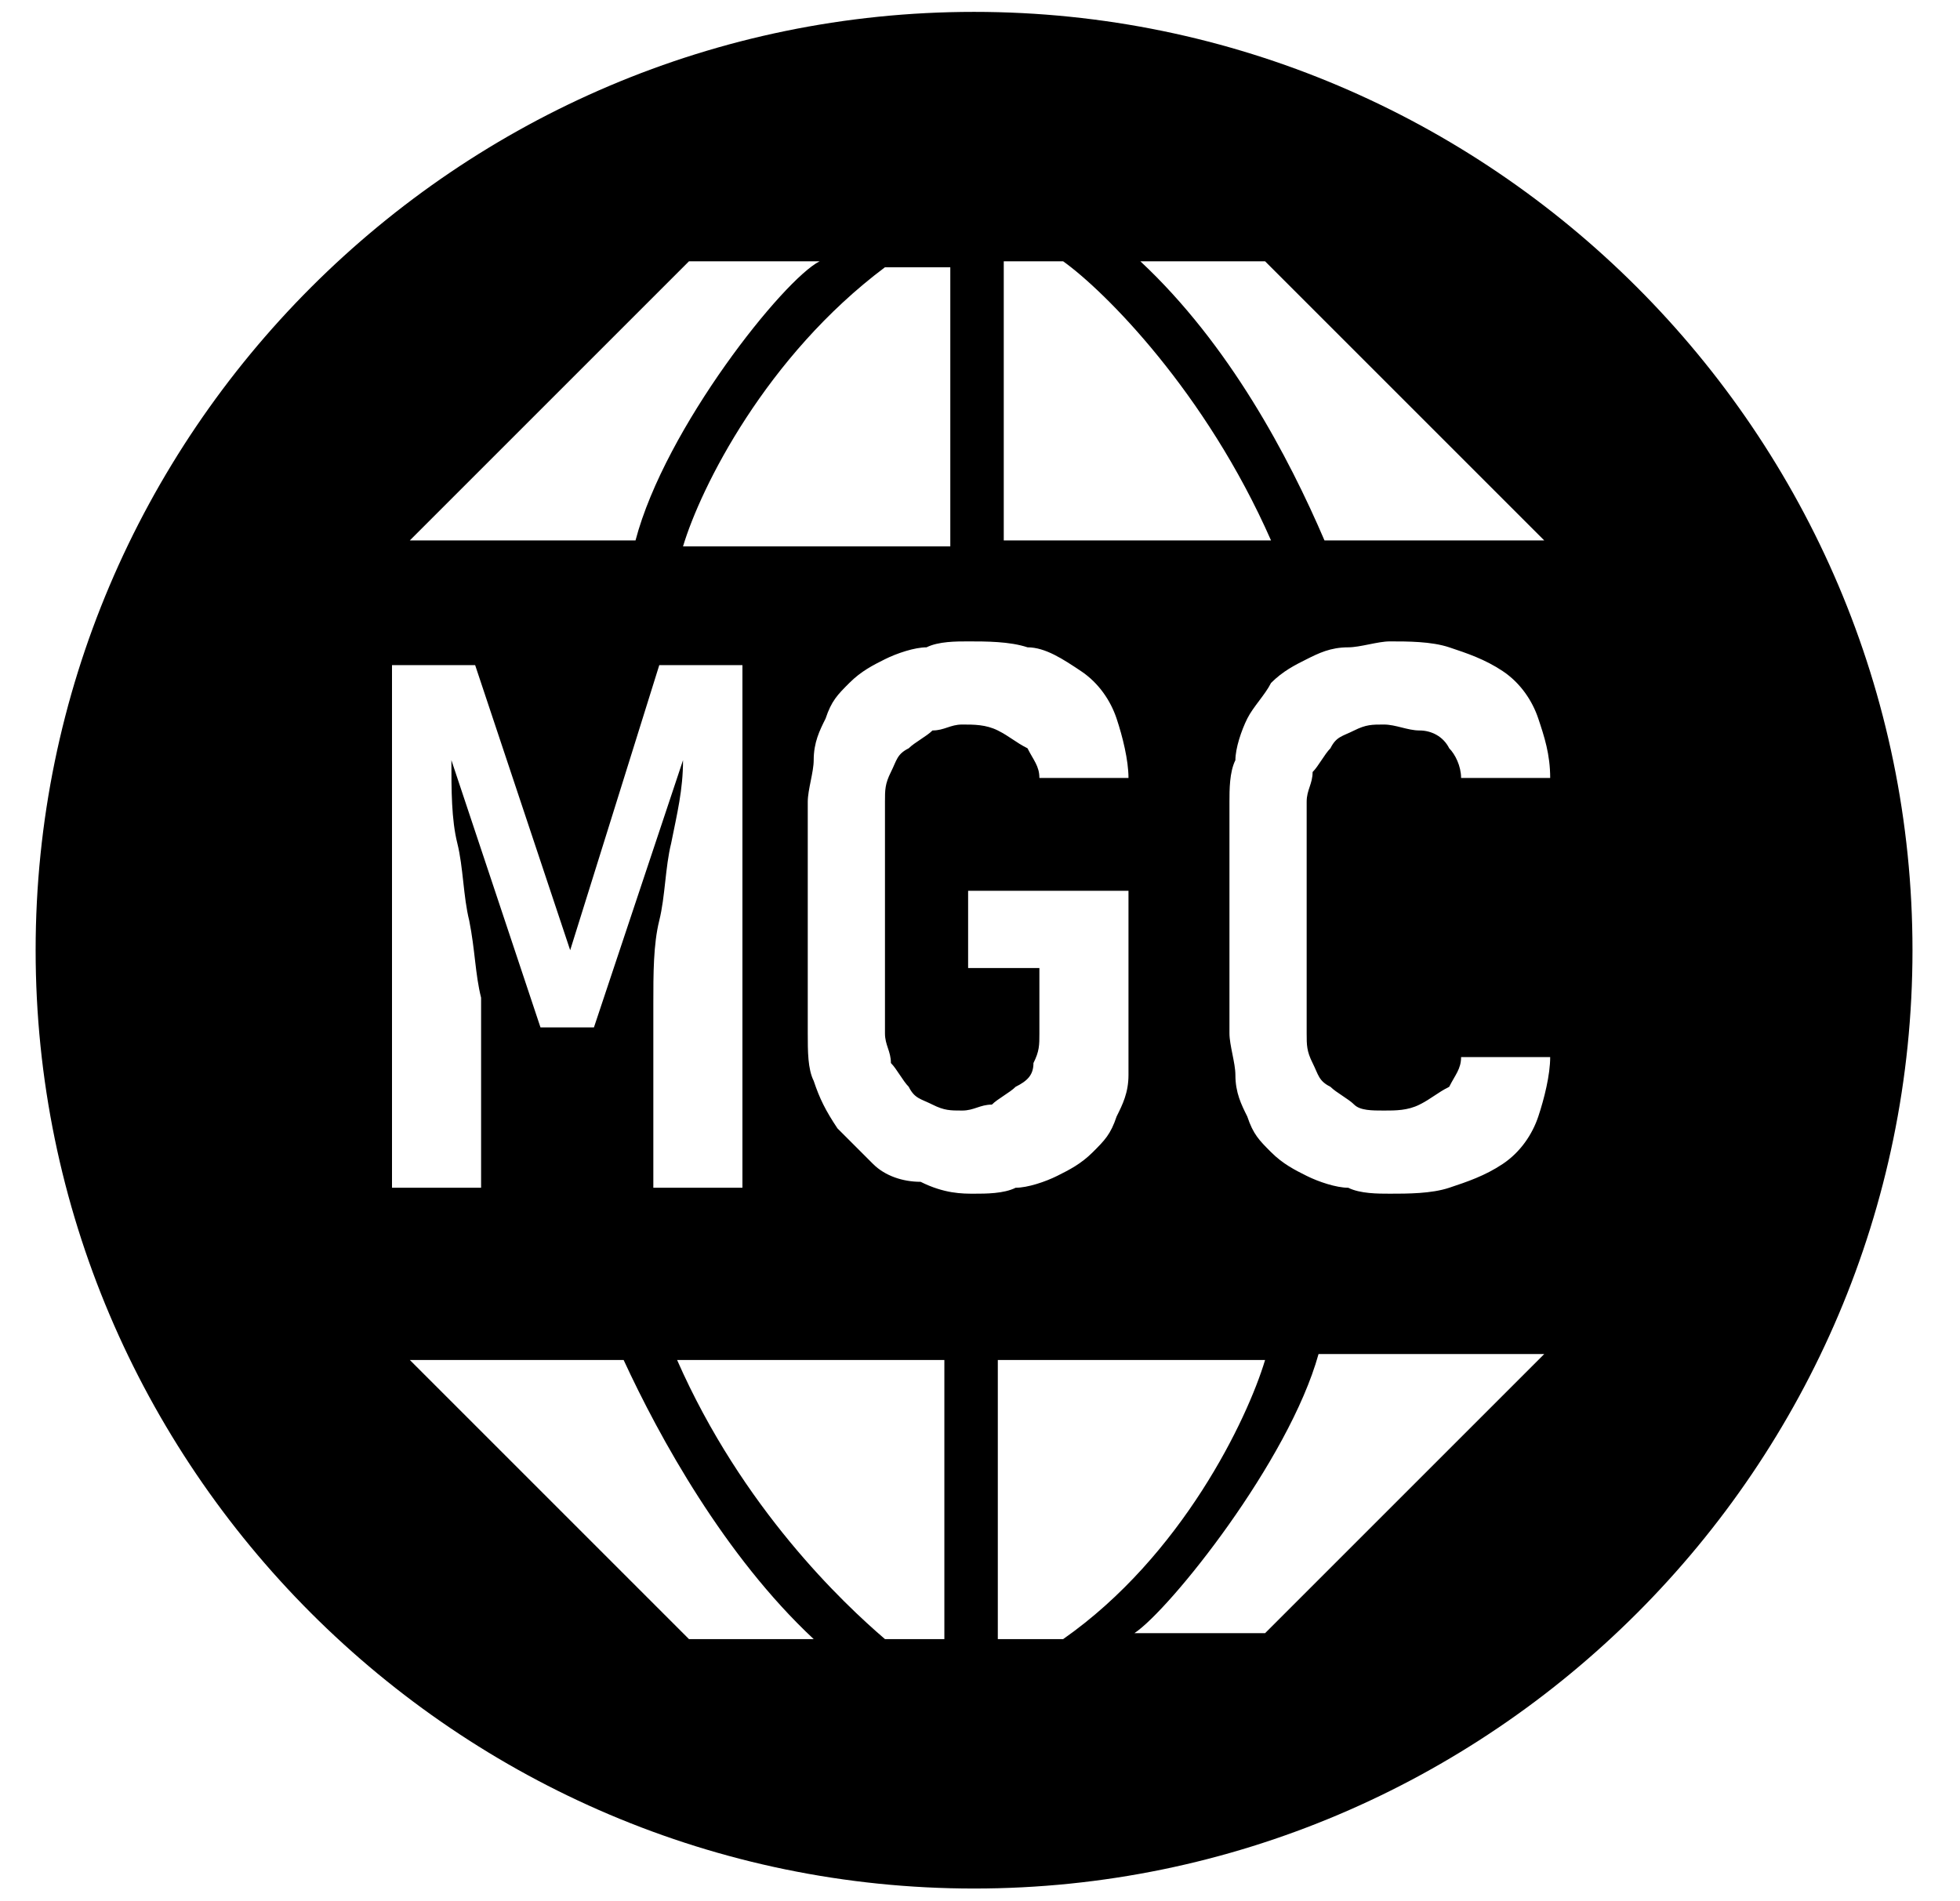
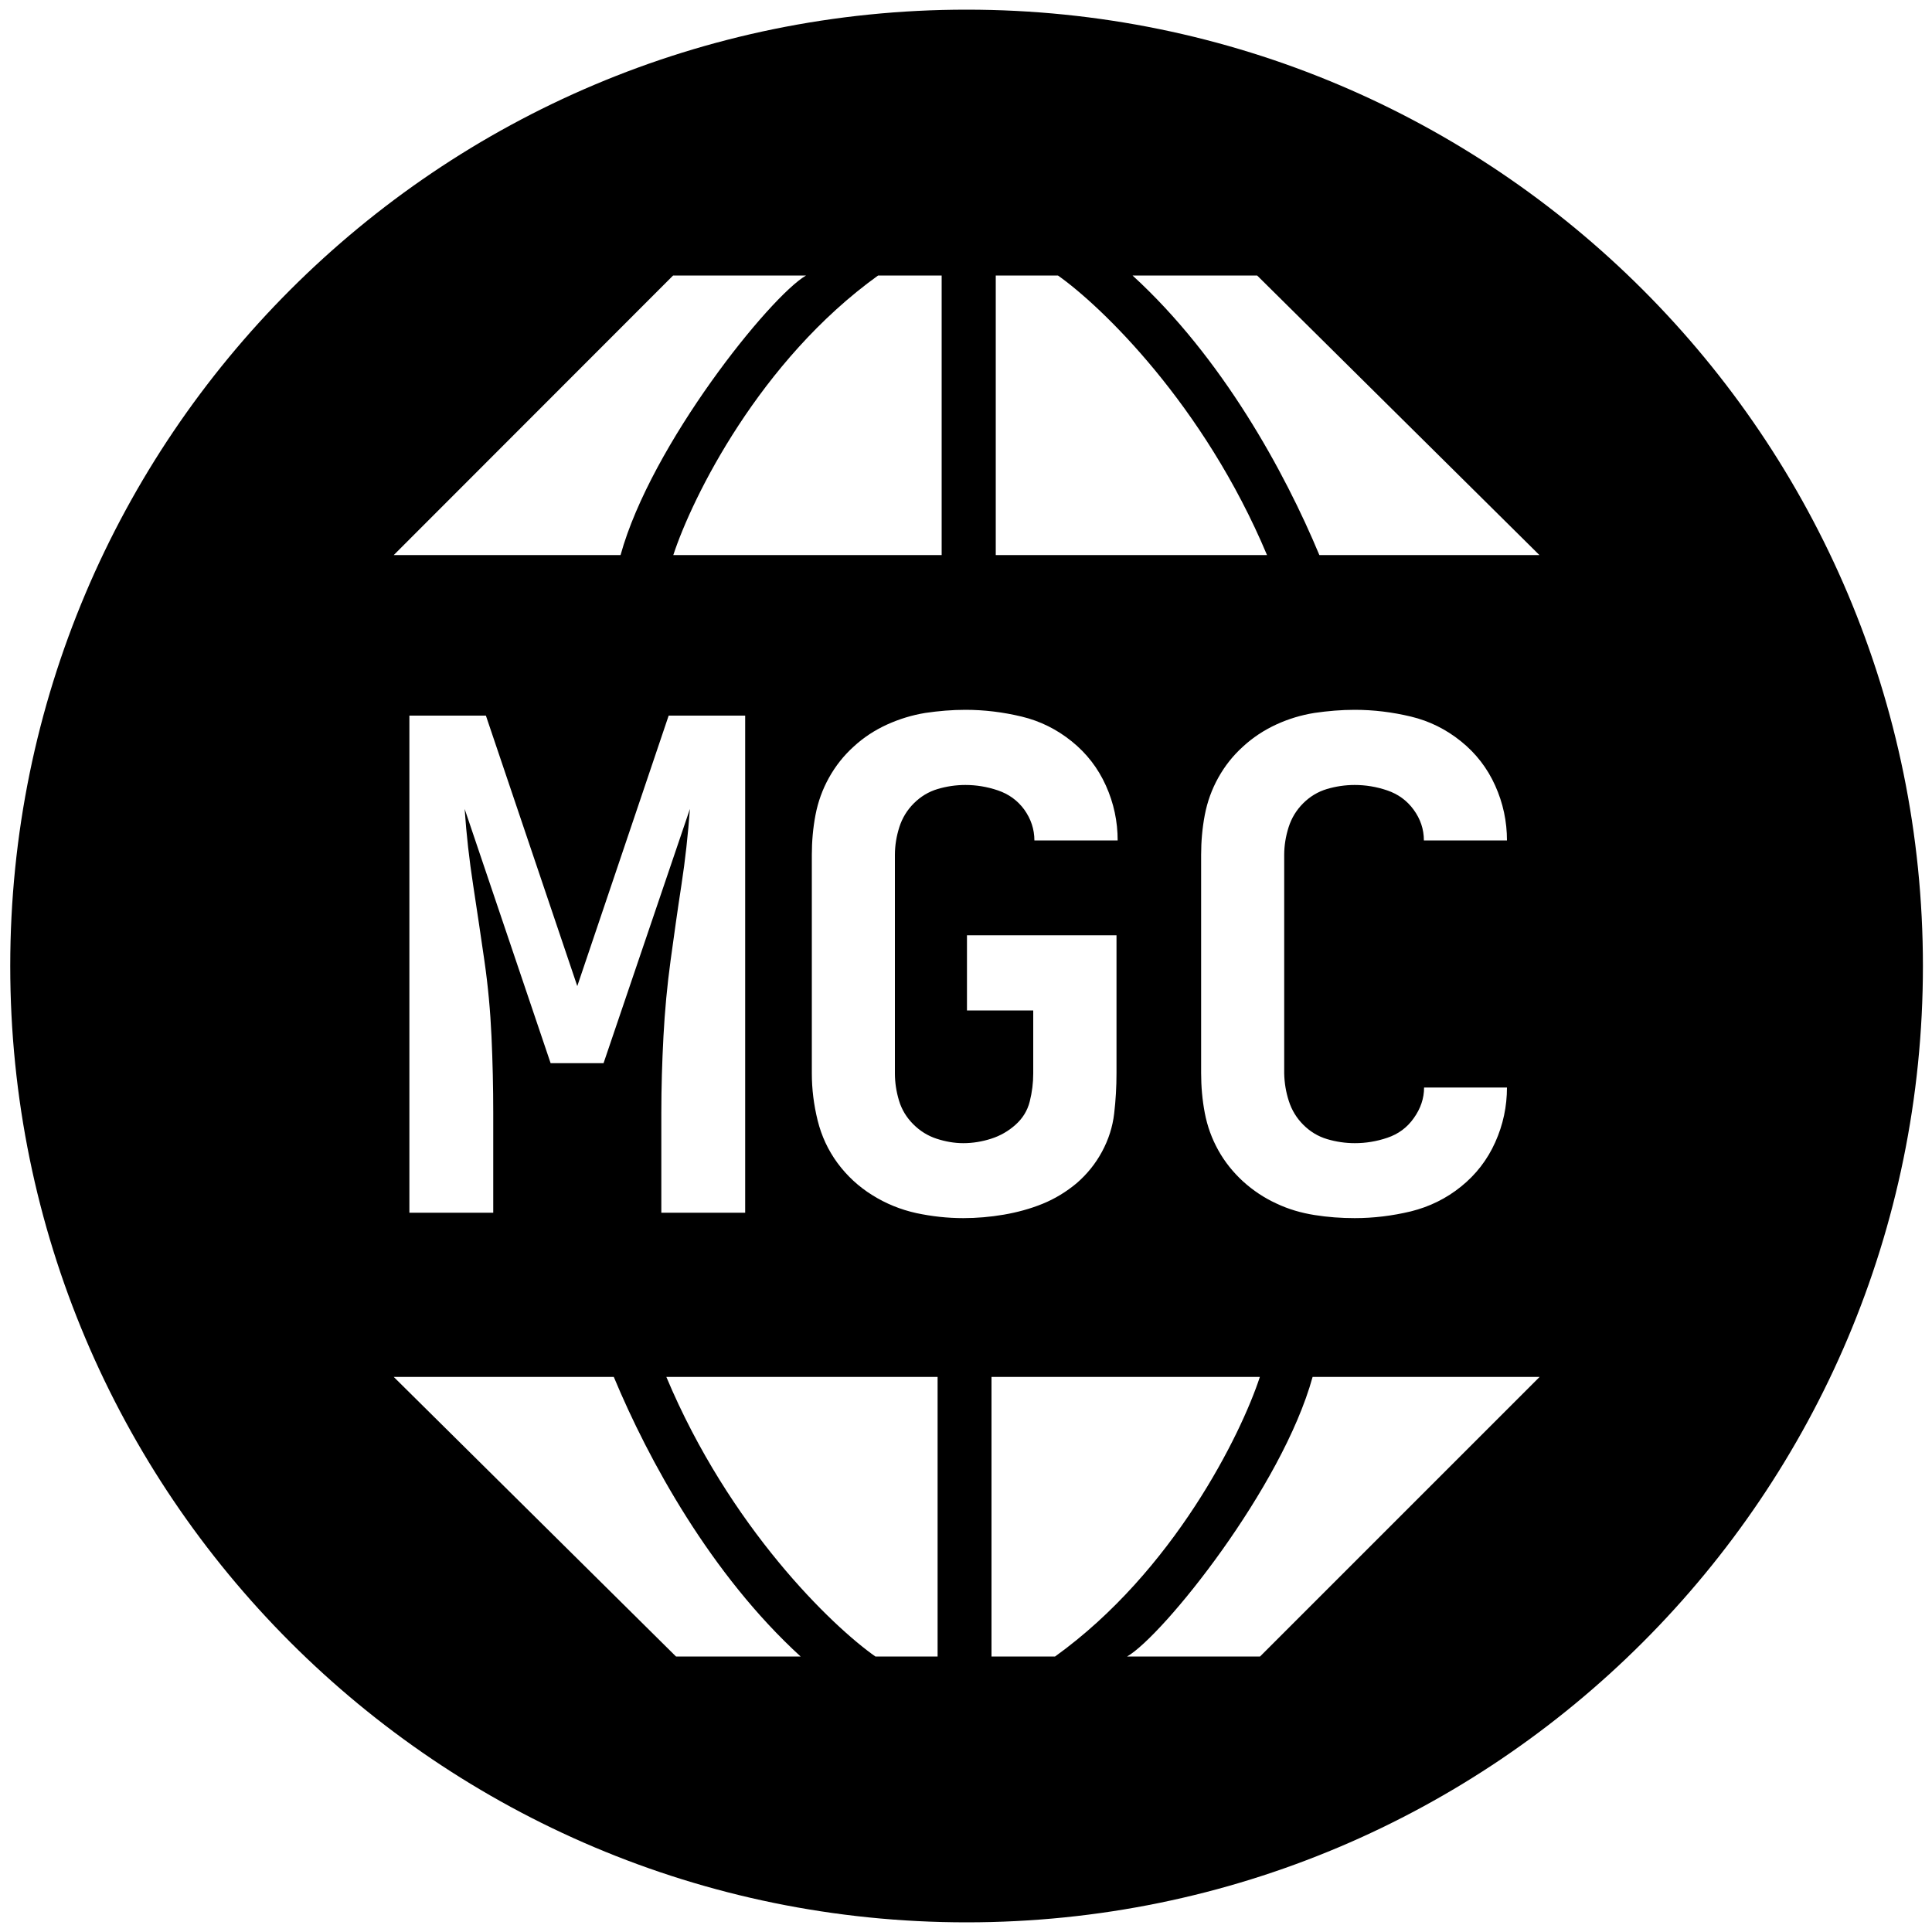
- <svg xmlns="http://www.w3.org/2000/svg" version="1.1" id="Layer_1" x="0px" y="0px" viewBox="0 0 33 32" style="enable-background:new 0 0 33 32;" xml:space="preserve">
-   <style type="text/css">
- 	.st0{fill-rule:evenodd;clip-rule:evenodd;}
- </style>
-   <path class="st0" d="M16.4,31.8c8.7,0,15.8-7.1,15.8-15.8c0-8.7-7.1-15.8-15.8-15.8C7.7,0.2,0.6,7.3,0.6,16  C0.6,24.7,7.7,31.8,16.4,31.8z M6.9,9.1l4.7-4.7h2.2c-0.6,0.3-2.6,2.8-3.1,4.7H6.9z M16,4.5v4.7h-4.5c0.3-1,1.4-3.2,3.4-4.7H16z   M16.9,9.1h4.5c-1.1-2.5-2.8-4.2-3.5-4.7h-1V9.1z M26,9.1h-3.7c-0.6-1.4-1.6-3.3-3.1-4.7h2.1L26,9.1z M10.5,22.9H6.9l4.7,4.7h2.1  C12.2,26.2,11.1,24.2,10.5,22.9z M11.4,22.9h4.5v4.7h-1C14.2,27,12.5,25.4,11.4,22.9z M16.8,22.9v4.7h1.1c2-1.4,3.1-3.7,3.4-4.7  H16.8z M21.3,27.5l4.7-4.7h-3.8c-0.5,1.8-2.5,4.3-3.1,4.7H21.3z M16.4,20.1c0.2,0,0.5,0,0.7-0.1c0.2,0,0.5-0.1,0.7-0.2  c0.2-0.1,0.4-0.2,0.6-0.4c0.2-0.2,0.3-0.3,0.4-0.6c0.1-0.2,0.2-0.4,0.2-0.7c0-0.2,0-0.5,0-0.7v-2.4h-2.7v1.3h1.2v1.1  c0,0.2,0,0.3-0.1,0.5c0,0.2-0.1,0.3-0.3,0.4c-0.1,0.1-0.3,0.2-0.4,0.3c-0.2,0-0.3,0.1-0.5,0.1c-0.2,0-0.3,0-0.5-0.1  c-0.2-0.1-0.3-0.1-0.4-0.3c-0.1-0.1-0.2-0.3-0.3-0.4c0-0.2-0.1-0.3-0.1-0.5v-3.9c0-0.2,0-0.3,0.1-0.5c0.1-0.2,0.1-0.3,0.3-0.4  c0.1-0.1,0.3-0.2,0.4-0.3c0.2,0,0.3-0.1,0.5-0.1c0.2,0,0.4,0,0.6,0.1c0.2,0.1,0.3,0.2,0.5,0.3c0.1,0.2,0.2,0.3,0.2,0.5h1.5  c0-0.3-0.1-0.7-0.2-1c-0.1-0.3-0.3-0.6-0.6-0.8c-0.3-0.2-0.6-0.4-0.9-0.4c-0.3-0.1-0.7-0.1-1-0.1c-0.2,0-0.5,0-0.7,0.1  c-0.2,0-0.5,0.1-0.7,0.2c-0.2,0.1-0.4,0.2-0.6,0.4c-0.2,0.2-0.3,0.3-0.4,0.6c-0.1,0.2-0.2,0.4-0.2,0.7c0,0.2-0.1,0.5-0.1,0.7v3.9  c0,0.3,0,0.6,0.1,0.8c0.1,0.3,0.2,0.5,0.4,0.8c0.2,0.2,0.4,0.4,0.6,0.6c0.2,0.2,0.5,0.3,0.8,0.3C15.9,20.1,16.2,20.1,16.4,20.1z   M6.6,20h1.5v-1.8c0-0.5,0-0.9,0-1.4C8,16.4,8,16,7.9,15.5c-0.1-0.4-0.1-0.9-0.2-1.3c-0.1-0.4-0.1-0.9-0.1-1.4l1.5,4.5h0.9l1.5-4.5  c0,0.5-0.1,0.9-0.2,1.4c-0.1,0.4-0.1,0.9-0.2,1.3c-0.1,0.4-0.1,0.9-0.1,1.4c0,0.4,0,0.9,0,1.4V20h1.5v-8.8h-1.4L9.6,16L8,11.2H6.6  V20z M24.4,20c-0.3,0.1-0.7,0.1-1,0.1c-0.2,0-0.5,0-0.7-0.1c-0.2,0-0.5-0.1-0.7-0.2c-0.2-0.1-0.4-0.2-0.6-0.4  c-0.2-0.2-0.3-0.3-0.4-0.6c-0.1-0.2-0.2-0.4-0.2-0.7c0-0.2-0.1-0.5-0.1-0.7v-3.9c0-0.2,0-0.5,0.1-0.7c0-0.2,0.1-0.5,0.2-0.7  c0.1-0.2,0.3-0.4,0.4-0.6c0.2-0.2,0.4-0.3,0.6-0.4c0.2-0.1,0.4-0.2,0.7-0.2c0.2,0,0.5-0.1,0.7-0.1c0.3,0,0.7,0,1,0.1  c0.3,0.1,0.6,0.2,0.9,0.4c0.3,0.2,0.5,0.5,0.6,0.8c0.1,0.3,0.2,0.6,0.2,1h-1.5c0-0.2-0.1-0.4-0.2-0.5c-0.1-0.2-0.3-0.3-0.5-0.3  s-0.4-0.1-0.6-0.1c-0.2,0-0.3,0-0.5,0.1s-0.3,0.1-0.4,0.3c-0.1,0.1-0.2,0.3-0.3,0.4c0,0.2-0.1,0.3-0.1,0.5v3.9c0,0.2,0,0.3,0.1,0.5  c0.1,0.2,0.1,0.3,0.3,0.4c0.1,0.1,0.3,0.2,0.4,0.3s0.3,0.1,0.5,0.1c0.2,0,0.4,0,0.6-0.1c0.2-0.1,0.3-0.2,0.5-0.3  c0.1-0.2,0.2-0.3,0.2-0.5h1.5c0,0.3-0.1,0.7-0.2,1c-0.1,0.3-0.3,0.6-0.6,0.8C25,19.8,24.7,19.9,24.4,20z" />
+ <svg xmlns="http://www.w3.org/2000/svg" version="1.1" id="Layer_1" x="0px" y="0px" viewBox="0 0 1000 1000" style="enable-background:new 0 0 1000 1000;" xml:space="preserve">
+   <path d="M500.3,5C226.9,5,5.3,226.6,5.3,500s221.6,495,495,495s495-221.6,495-495S773.7,5,500.3,5z M650.7,142.6l146.1,144.7H682.9  c-17.9-43-50.3-102.3-96.7-144.7H650.7z M667.1,569.9c1.5,4.7,4,8.8,7.5,12.3c3.5,3.5,7.6,6,12.3,7.4c4.7,1.4,9.5,2.1,14.4,2.1  c5.6,0,11.2-0.9,16.8-2.8c5.6-1.9,10.2-5.2,13.7-10.2c3.5-4.9,5.3-10.2,5.3-15.8H780c0,9.8-2,19.3-6.1,28.4  c-4.1,9.1-10,16.7-17.7,22.9c-7.7,6.2-16.3,10.4-25.9,12.8c-9.6,2.3-19.3,3.5-29.1,3.5c-7,0-13.9-0.5-20.8-1.6  c-6.9-1.1-13.5-3-19.8-6c-6.3-2.9-12-6.7-17.2-11.4c-5.1-4.7-9.4-10-12.8-16.1c-3.4-6.1-5.7-12.5-7-19.3c-1.3-6.8-1.9-13.7-1.9-20.7  V442.5c0-7,0.6-13.9,1.9-20.7c1.3-6.8,3.6-13.2,7-19.3c3.4-6.1,7.6-11.4,12.8-16.1c5.1-4.7,10.9-8.5,17.2-11.4  c6.3-2.9,12.9-4.9,19.8-6c6.9-1,13.8-1.6,20.8-1.6c9.8,0,19.5,1.2,29.1,3.5c9.6,2.3,18.2,6.6,25.9,12.8c7.7,6.2,13.6,13.8,17.7,22.9  c4.1,9.1,6.1,18.6,6.1,28.4H737c0-5.8-1.8-11.1-5.3-15.9c-3.5-4.8-8.1-8.1-13.7-10c-5.6-1.9-11.2-2.8-16.8-2.8  c-4.9,0-9.7,0.7-14.4,2.1c-4.7,1.4-8.8,3.9-12.3,7.4c-3.5,3.5-6,7.6-7.5,12.3c-1.5,4.7-2.3,9.5-2.3,14.4v113.1  C664.8,560.5,665.6,565.3,667.1,569.9z M515.4,142.6h32.2c22.4,15.8,75.5,66.8,108.2,144.7H515.4V142.6z M454.5,142.6h32.9v144.7  H348.5C358.3,257.4,393.2,186.7,454.5,142.6z M312.4,550.3H285l-44.5-131.6c0.9,13.3,2.4,26.4,4.4,39.4c2,13,3.9,26,5.8,39  c1.9,13.1,3.1,26.2,3.7,39.4c0.6,13.2,0.9,26.4,0.9,39.7v51.5h-43.4V370.4h39.6l47.3,140l47.3-140h39.6v257.3h-43.4v-51.5  c0-13.3,0.4-26.5,1.1-39.7c0.7-13.2,1.9-26.3,3.7-39.4c1.8-13.1,3.6-26.1,5.6-39c2-13,3.4-26.1,4.4-39.4L312.4,550.3z M348.4,142.6  h68.8c-18.6,10.8-80.2,87.4-96,144.7H203.8L348.4,142.6z M349.9,857.4L203.8,712.7h113.9c17.9,43,50.3,102.3,96.7,144.7H349.9z   M485.3,857.4h-32.2c-22.5-15.8-75.5-66.8-108.2-144.7h140.4V857.4z M498.6,630.5c-8.2,0-16.3-0.9-24.3-2.6  c-8.1-1.8-15.6-4.8-22.8-9.3c-7.1-4.4-13.1-10-18-16.6c-4.9-6.7-8.3-14-10.3-22.1c-2-8.1-3-16.2-3-24.3V442.5c0-7,0.6-13.9,1.9-20.7  c1.3-6.8,3.6-13.2,7-19.3c3.4-6.1,7.6-11.4,12.8-16.1c5.1-4.7,10.9-8.5,17.3-11.4c6.4-2.9,13-4.9,19.8-6c6.8-1,13.7-1.6,20.7-1.6  c9.8,0,19.5,1.2,29.1,3.5c9.6,2.3,18.2,6.6,25.9,12.8c7.7,6.2,13.6,13.8,17.7,22.9c4.1,9.1,6.1,18.6,6.1,28.4h-43.1  c0-5.8-1.8-11.1-5.2-15.9c-3.5-4.8-8.1-8.1-13.7-10c-5.6-1.9-11.2-2.8-16.8-2.8c-4.9,0-9.7,0.7-14.4,2.1c-4.7,1.4-8.8,3.9-12.3,7.4  c-3.5,3.5-6,7.6-7.5,12.3c-1.5,4.7-2.3,9.5-2.3,14.4v113.1c0,4.7,0.7,9.3,2.1,14c1.4,4.7,3.9,8.8,7.4,12.3c3.5,3.5,7.5,6,12.1,7.5  c4.6,1.5,9.2,2.3,13.8,2.3c4.9,0,9.7-0.8,14.4-2.3c4.7-1.5,8.9-3.9,12.6-7.2c3.7-3.3,6.2-7.3,7.4-12.1c1.2-4.8,1.8-9.6,1.8-14.5V523  h-34.3v-38.9h77.4v71.4c0,7-0.4,13.9-1.2,20.8c-0.8,6.9-2.9,13.5-6.3,19.8c-3.4,6.3-7.8,11.7-13.1,16.3c-5.4,4.5-11.3,8.1-17.7,10.7  c-6.4,2.6-13.1,4.4-20,5.6C512.5,629.9,505.6,630.5,498.6,630.5z M546.1,857.4h-32.9V712.7h138.9  C642.3,742.6,607.4,813.3,546.1,857.4z M652.2,857.4h-68.8c18.6-10.8,80.2-87.4,96-144.7h117.5L652.2,857.4z" />
</svg>
